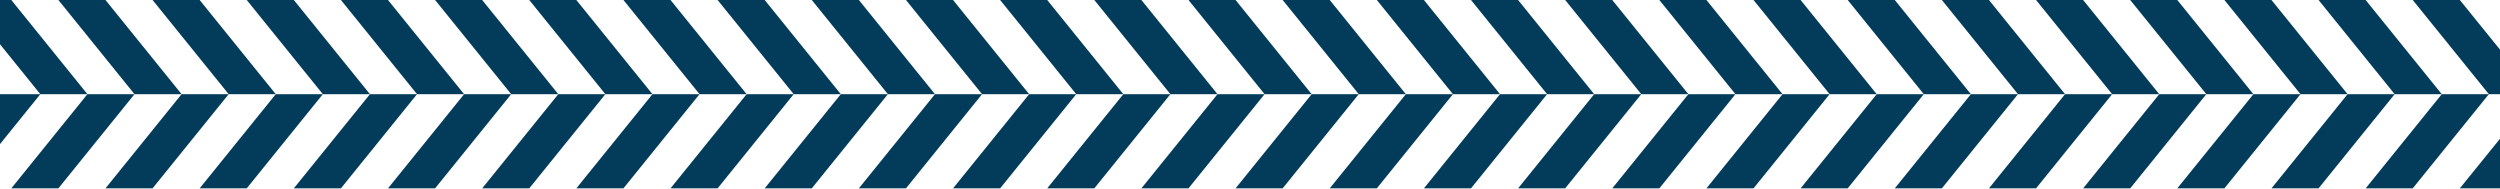
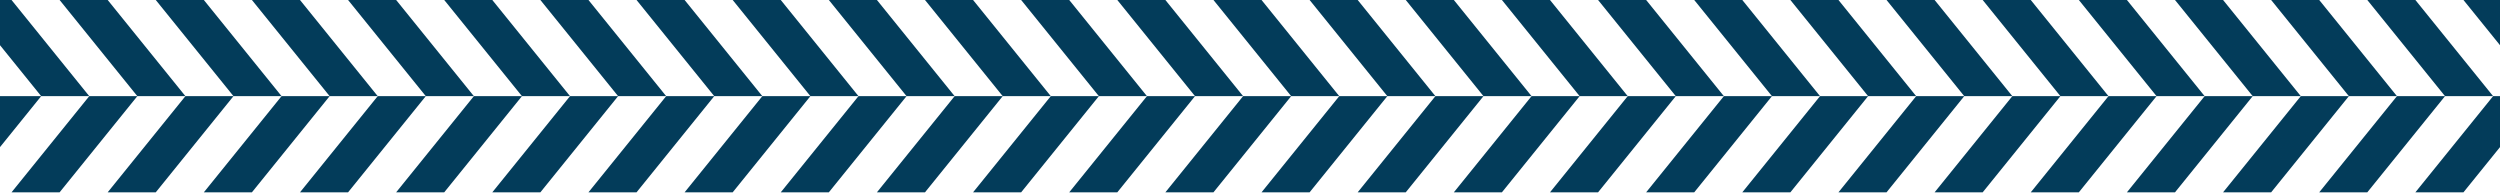
- <svg xmlns="http://www.w3.org/2000/svg" id="cheveron_bars" data-name="cheveron bars" viewBox="0 0 159.28 12">
+ <svg xmlns="http://www.w3.org/2000/svg" id="cheveron_bars" data-name="cheveron bars" viewBox="0 0 156 12">
  <defs>
    <style>
      .cls-1 {
        fill: #033c5a;
      }
    </style>
  </defs>
  <polygon class="cls-1" points="5.57 6 .72 0 0 0 0 2.82 2.57 6 5.57 6" />
  <polygon class="cls-1" points="11.57 6 6.72 0 3.72 0 8.57 6 11.57 6" />
  <polygon class="cls-1" points="17.57 6 12.72 0 9.72 0 14.57 6 17.57 6" />
  <polygon class="cls-1" points="23.57 6 18.72 0 15.72 0 20.57 6 23.57 6" />
  <polygon class="cls-1" points="29.57 6 24.72 0 21.72 0 26.57 6 29.57 6" />
  <polygon class="cls-1" points="35.57 6 30.72 0 27.72 0 32.57 6 35.57 6" />
  <polygon class="cls-1" points="41.57 6 36.72 0 33.72 0 38.57 6 41.57 6" />
  <polygon class="cls-1" points="47.57 6 42.72 0 39.72 0 44.57 6 47.57 6" />
  <polygon class="cls-1" points="53.57 6 48.72 0 45.72 0 50.57 6 53.57 6" />
  <polygon class="cls-1" points="59.57 6 54.72 0 51.72 0 56.57 6 59.57 6" />
  <polygon class="cls-1" points="65.57 6 60.72 0 57.72 0 62.57 6 65.57 6" />
  <polygon class="cls-1" points="71.57 6 66.72 0 63.72 0 68.57 6 71.57 6" />
  <polygon class="cls-1" points="77.57 6 72.72 0 69.72 0 74.57 6 77.57 6" />
  <polygon class="cls-1" points="83.57 6 78.72 0 75.72 0 80.57 6 83.57 6" />
  <polygon class="cls-1" points="89.57 6 84.72 0 81.72 0 86.57 6 89.57 6" />
  <polygon class="cls-1" points="95.57 6 90.72 0 87.72 0 92.57 6 95.57 6" />
  <polygon class="cls-1" points="101.57 6 96.72 0 93.72 0 98.57 6 101.57 6" />
  <polygon class="cls-1" points="107.57 6 102.72 0 99.72 0 104.57 6 107.57 6" />
  <polygon class="cls-1" points="113.57 6 108.72 0 105.72 0 110.57 6 113.57 6" />
  <polygon class="cls-1" points="119.57 6 114.72 0 111.72 0 116.57 6 119.57 6" />
  <polygon class="cls-1" points="125.57 6 120.72 0 117.72 0 122.57 6 125.57 6" />
  <polygon class="cls-1" points="131.57 6 126.72 0 123.72 0 128.57 6 131.57 6" />
  <polygon class="cls-1" points="137.57 6 132.72 0 129.72 0 134.57 6 137.57 6" />
  <polygon class="cls-1" points="143.57 6 138.72 0 135.72 0 140.57 6 143.57 6" />
  <polygon class="cls-1" points="149.57 6 144.72 0 141.72 0 146.57 6 149.57 6" />
  <polygon class="cls-1" points="155.57 6 150.72 0 147.72 0 152.57 6 155.57 6" />
  <polygon class="cls-1" points="159.28 6 159.28 3.16 156.72 0 153.72 0 158.57 6 159.28 6" />
  <polygon class="cls-1" points="0 6 0 9.18 2.57 6 0 6" />
  <polygon class="cls-1" points="8.57 6 5.57 6 .72 12 3.72 12 8.57 6" />
  <polygon class="cls-1" points="11.57 6 6.72 12 9.72 12 14.57 6 11.57 6" />
  <polygon class="cls-1" points="17.57 6 12.72 12 15.72 12 20.57 6 17.57 6" />
  <polygon class="cls-1" points="23.57 6 18.72 12 21.72 12 26.57 6 23.57 6" />
  <polygon class="cls-1" points="29.57 6 24.72 12 27.72 12 32.57 6 29.57 6" />
  <polygon class="cls-1" points="35.57 6 30.72 12 33.72 12 38.57 6 35.57 6" />
  <polygon class="cls-1" points="41.57 6 36.72 12 39.72 12 44.57 6 41.57 6" />
  <polygon class="cls-1" points="47.57 6 42.72 12 45.72 12 50.57 6 47.57 6" />
  <polygon class="cls-1" points="53.57 6 48.72 12 51.72 12 56.57 6 53.57 6" />
  <polygon class="cls-1" points="59.57 6 54.72 12 57.72 12 62.57 6 59.57 6" />
  <polygon class="cls-1" points="65.57 6 60.72 12 63.72 12 68.57 6 65.57 6" />
  <polygon class="cls-1" points="71.57 6 66.72 12 69.72 12 74.57 6 71.57 6" />
  <polygon class="cls-1" points="77.57 6 72.72 12 75.72 12 80.57 6 77.57 6" />
  <polygon class="cls-1" points="83.57 6 78.72 12 81.72 12 86.57 6 83.57 6" />
  <polygon class="cls-1" points="89.57 6 84.72 12 87.72 12 92.57 6 89.57 6" />
  <polygon class="cls-1" points="95.57 6 90.72 12 93.72 12 98.57 6 95.57 6" />
  <polygon class="cls-1" points="101.57 6 96.72 12 99.72 12 104.57 6 101.57 6" />
  <polygon class="cls-1" points="107.57 6 102.72 12 105.72 12 110.57 6 107.57 6" />
  <polygon class="cls-1" points="113.57 6 108.72 12 111.72 12 116.57 6 113.57 6" />
  <polygon class="cls-1" points="119.57 6 114.72 12 117.72 12 122.57 6 119.57 6" />
  <polygon class="cls-1" points="125.57 6 120.72 12 123.72 12 128.57 6 125.57 6" />
  <polygon class="cls-1" points="131.57 6 126.72 12 129.72 12 134.57 6 131.57 6" />
  <polygon class="cls-1" points="137.57 6 132.72 12 135.72 12 140.57 6 137.57 6" />
  <polygon class="cls-1" points="143.57 6 138.72 12 141.72 12 146.57 6 143.57 6" />
  <polygon class="cls-1" points="149.57 6 144.72 12 147.72 12 152.57 6 149.57 6" />
  <polygon class="cls-1" points="155.57 6 150.72 12 153.72 12 158.57 6 155.57 6" />
  <polygon class="cls-1" points="159.28 12 159.28 8.84 156.72 12 159.28 12" />
</svg>
